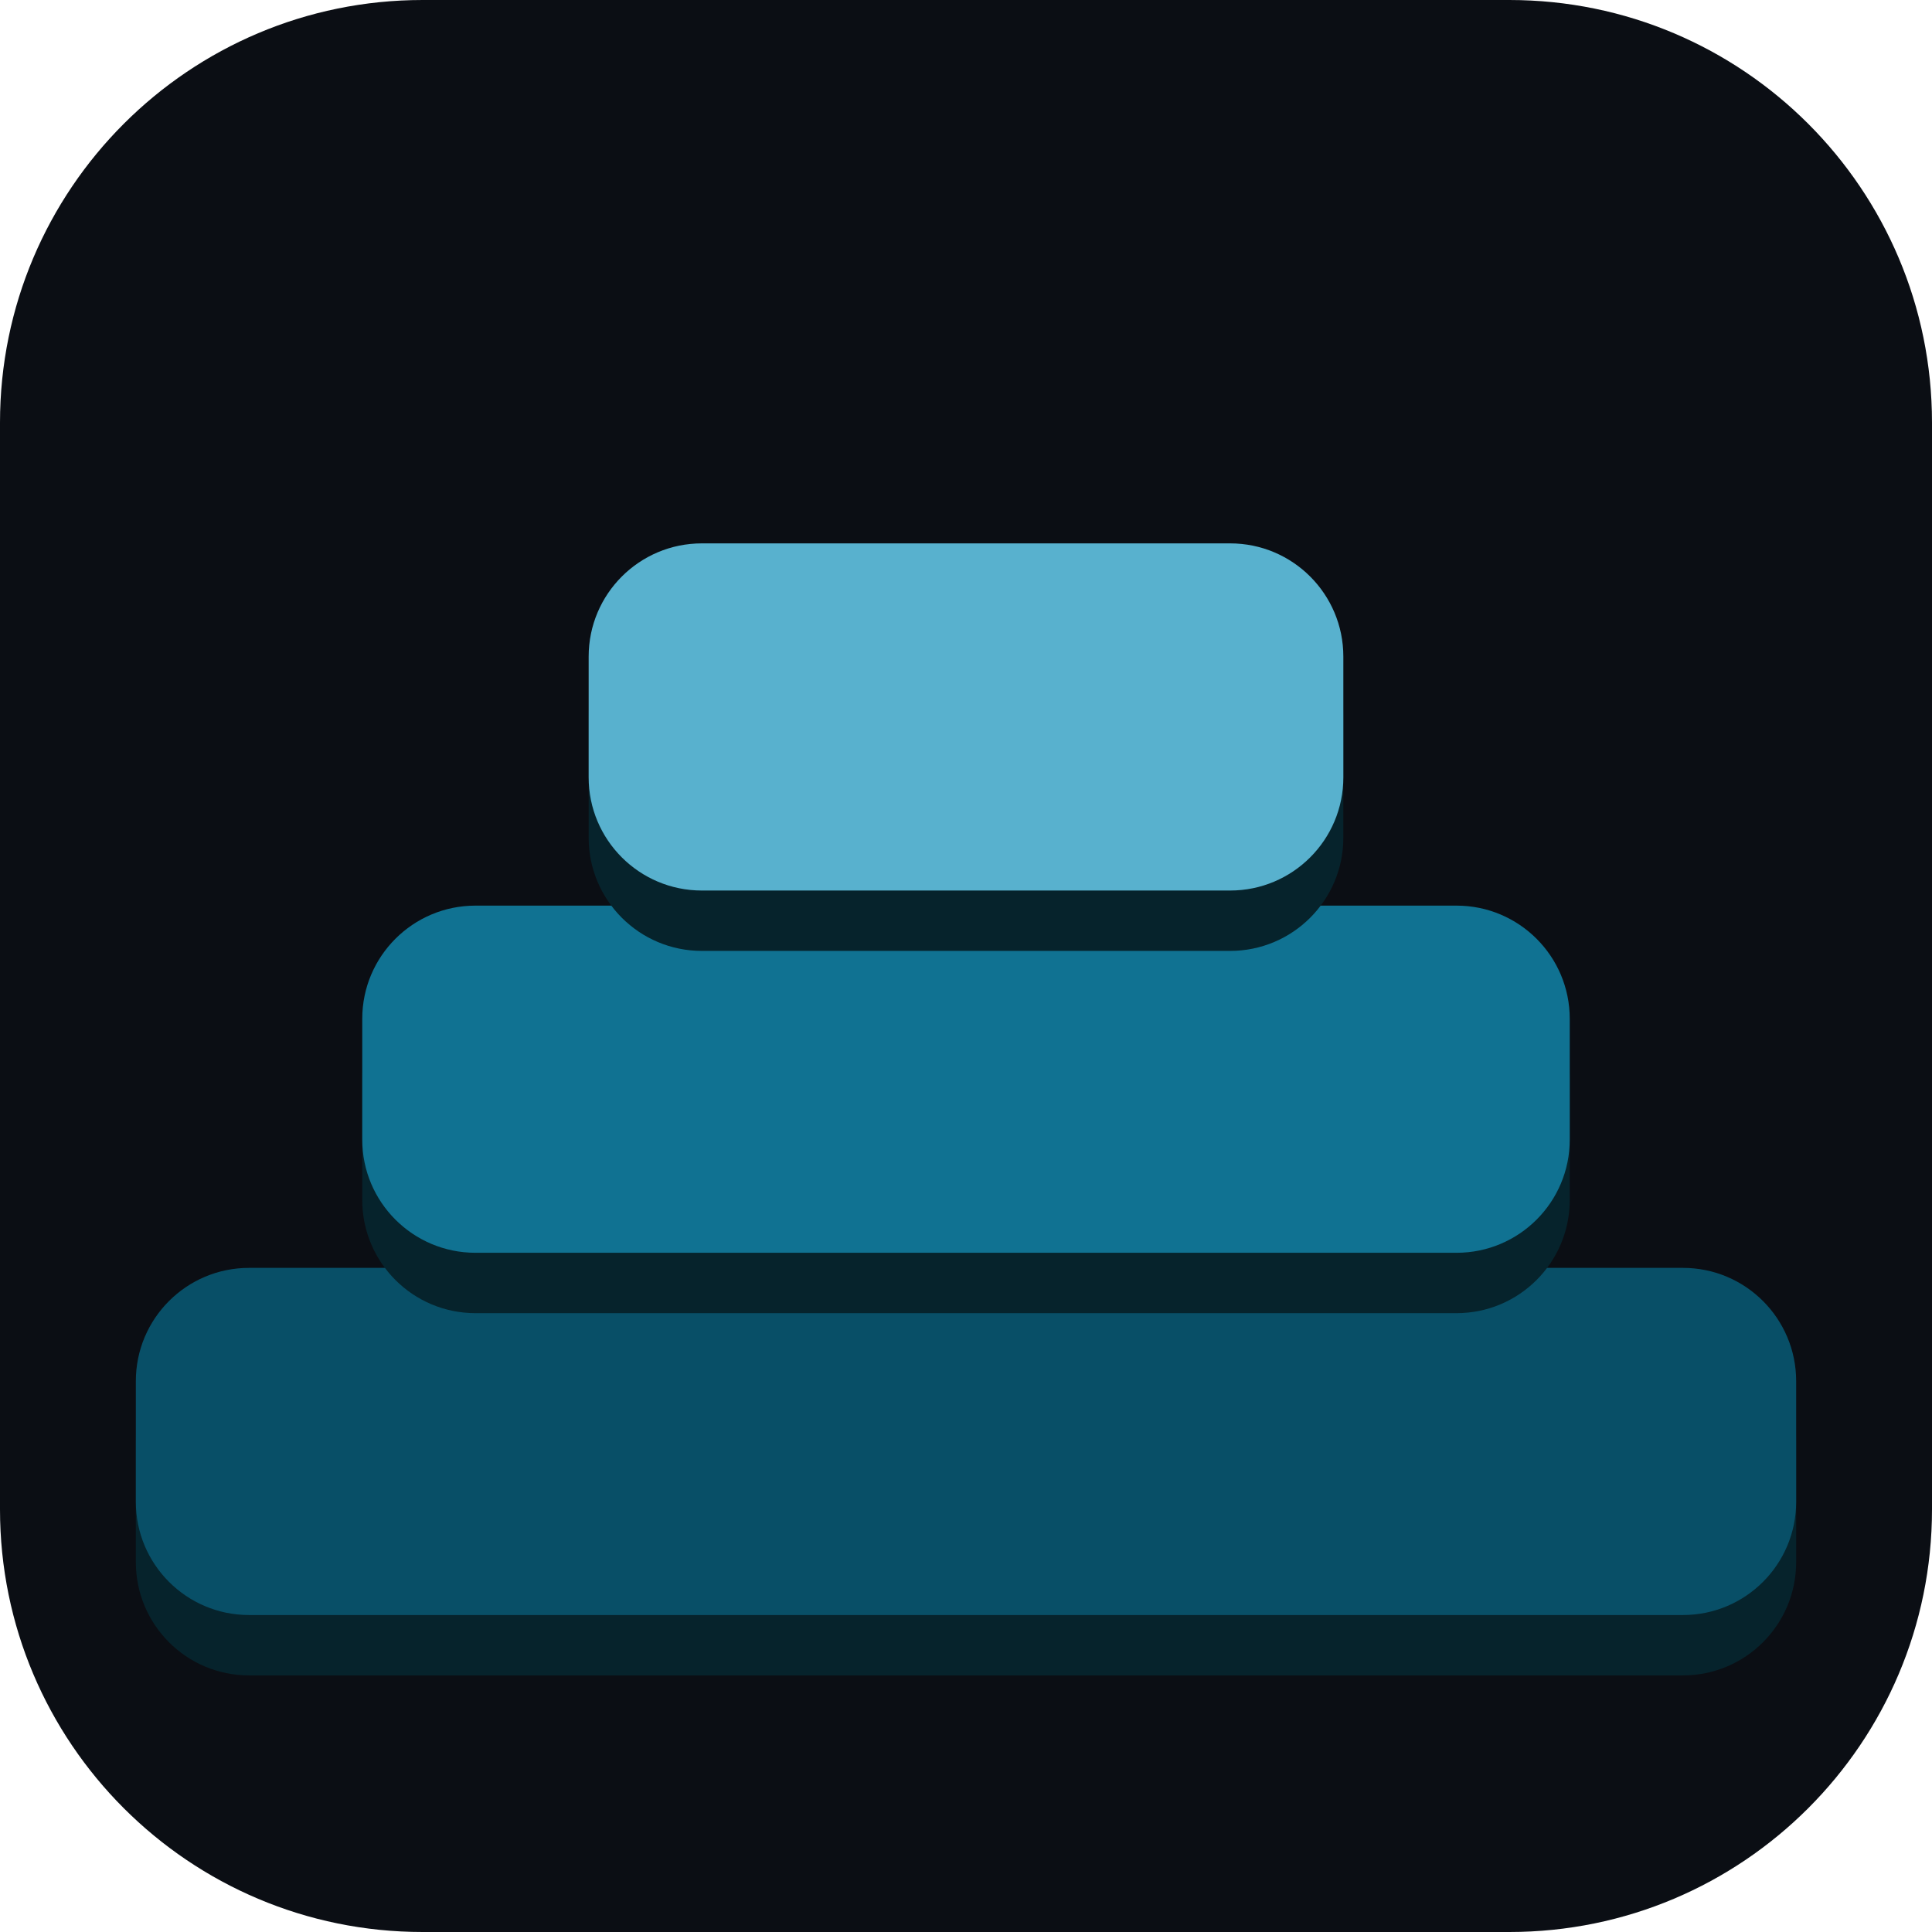
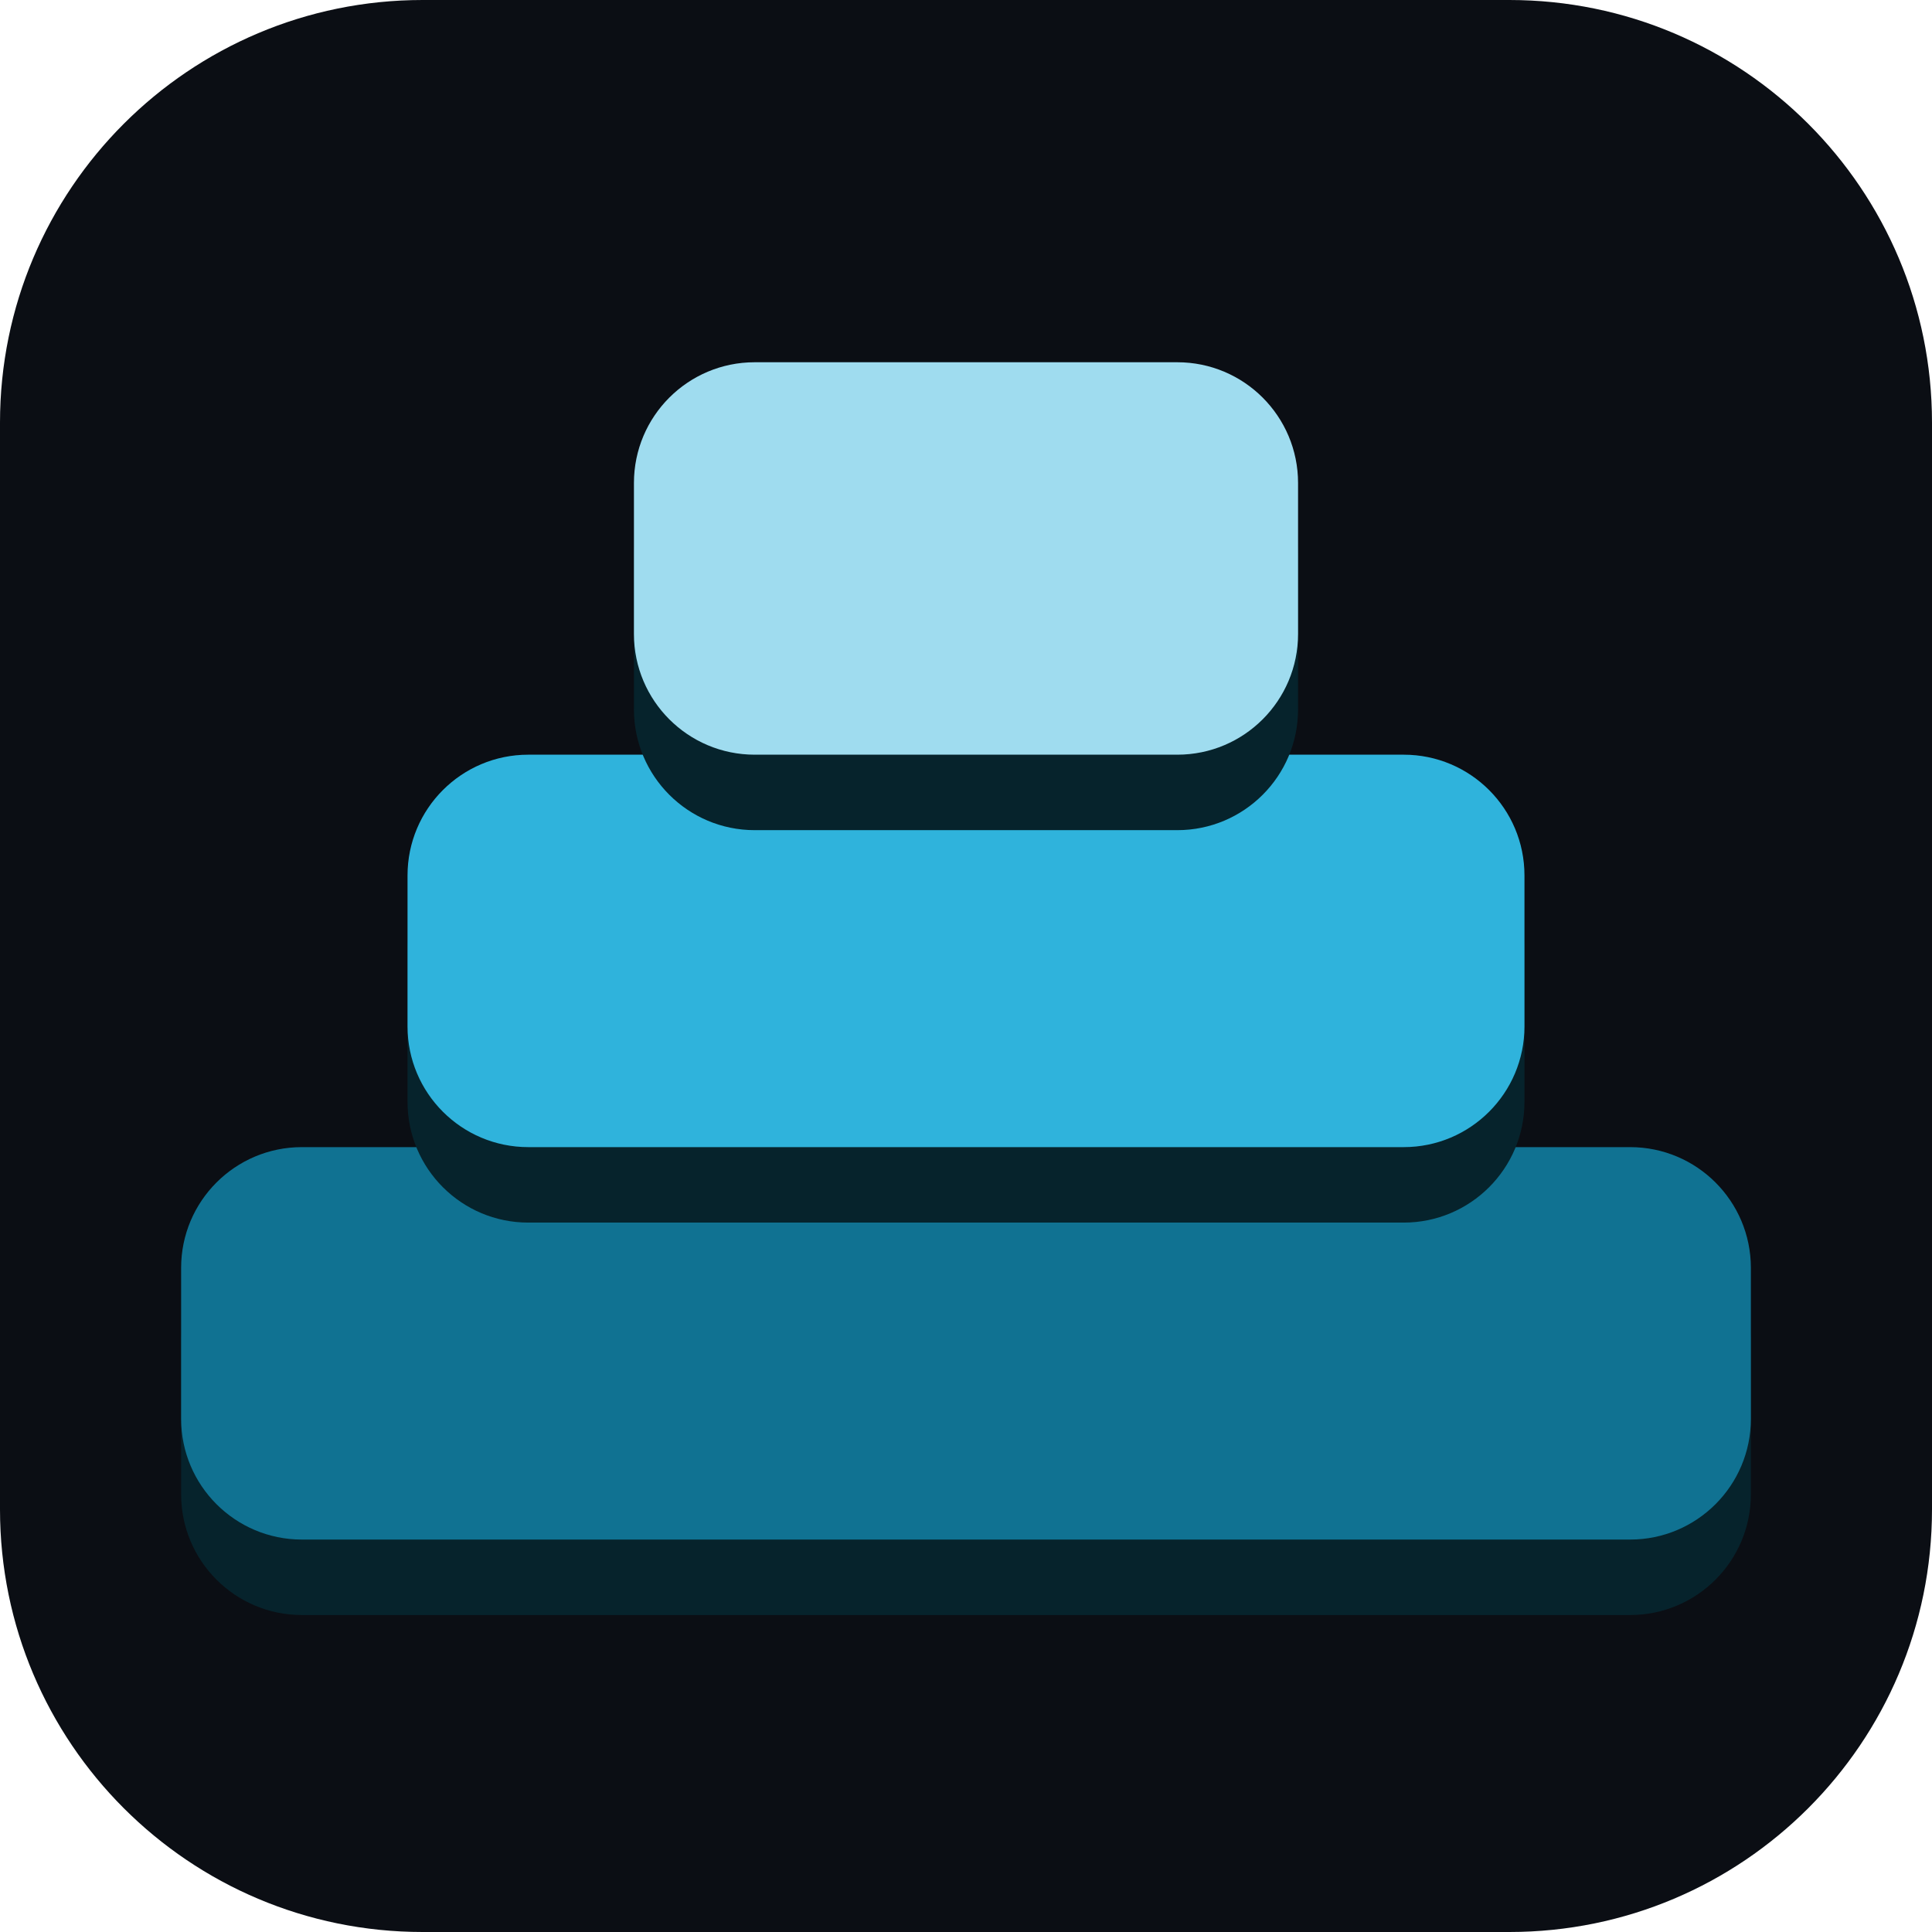
<svg xmlns="http://www.w3.org/2000/svg" viewBox="0 0 256 256">
-   <path fill="#0B0E14" d="M56,0 H200 A56,56 0 0 1 256,56 V200 A56,56 0 0 1 200,256 H56 A56,56 0 0 1 0,200 V56 A56,56 0 0 1 56,0 Z" />
-   <rect x="18" y="176" width="220" height="46" rx="15" fill="#06232C" />
-   <rect x="18" y="168" width="220" height="46" rx="15" fill="#084F67" />
-   <rect x="48" y="128" width="160" height="46" rx="15" fill="#06232C" />
-   <rect x="48" y="120" width="160" height="46" rx="15" fill="#107292" />
-   <rect x="78" y="80" width="100" height="46" rx="15" fill="#06232C" />
-   <rect x="78" y="72" width="100" height="46" rx="15" fill="#58B1CE" />
+   <rect width="256" height="256" rx="56" fill="#0B0E14" />
+   <rect x="24" y="162" width="208" height="52" rx="16" fill="#06232C" />
+   <rect x="24" y="152" width="208" height="52" rx="16" fill="#107292" />
+   <rect x="54" y="110" width="148" height="52" rx="16" fill="#06232C" />
+   <rect x="54" y="100" width="148" height="52" rx="16" fill="#2FB3DC" />
+   <rect x="84" y="58" width="88" height="52" rx="16" fill="#06232C" />
+   <rect x="84" y="48" width="88" height="52" rx="16" fill="#9FDCEF" />
</svg>
